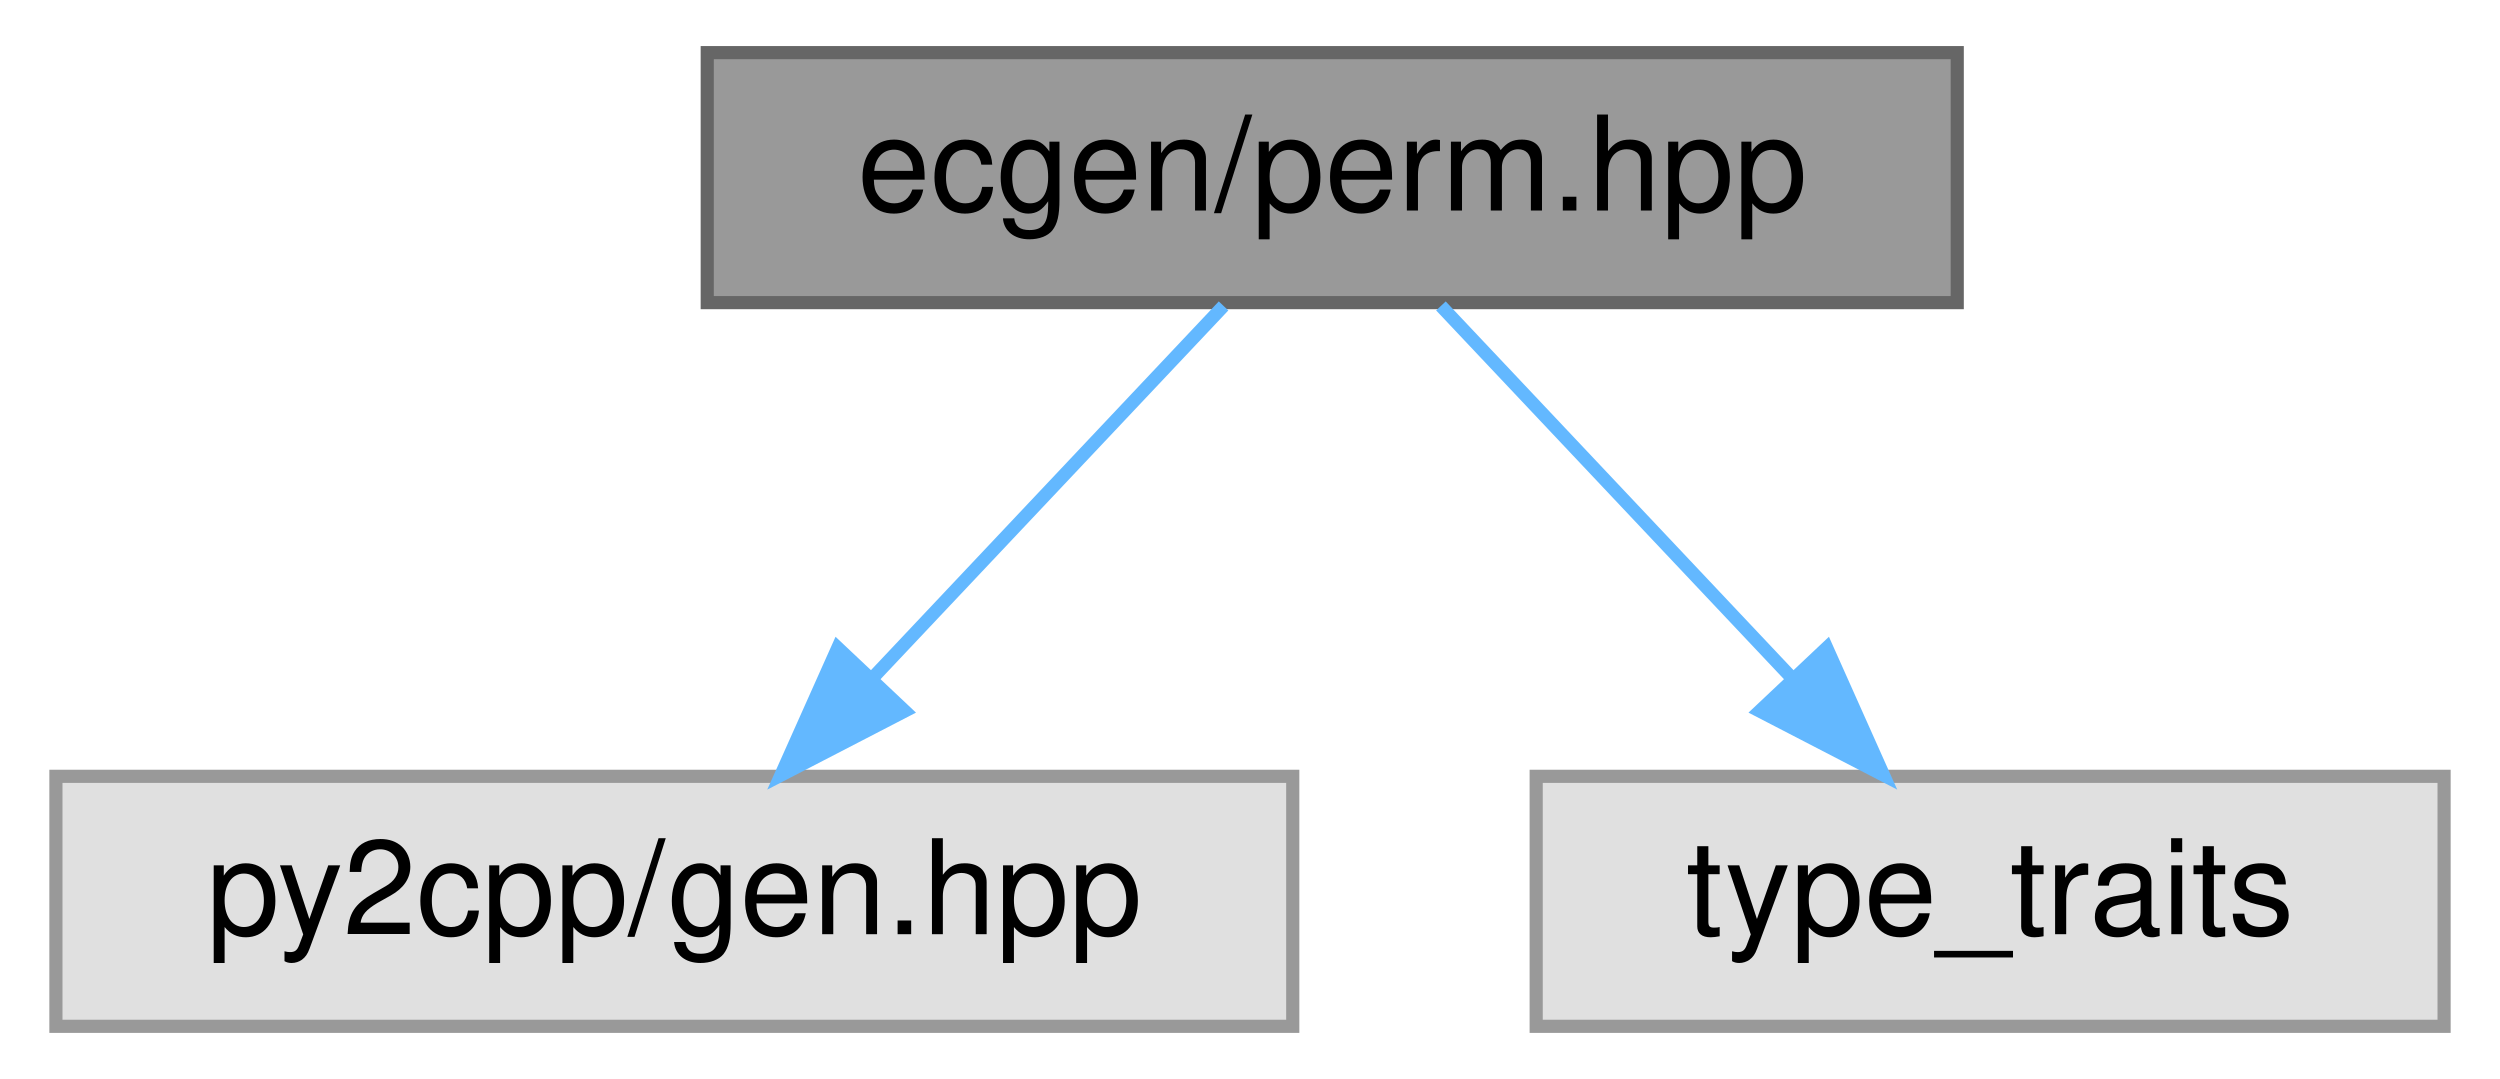
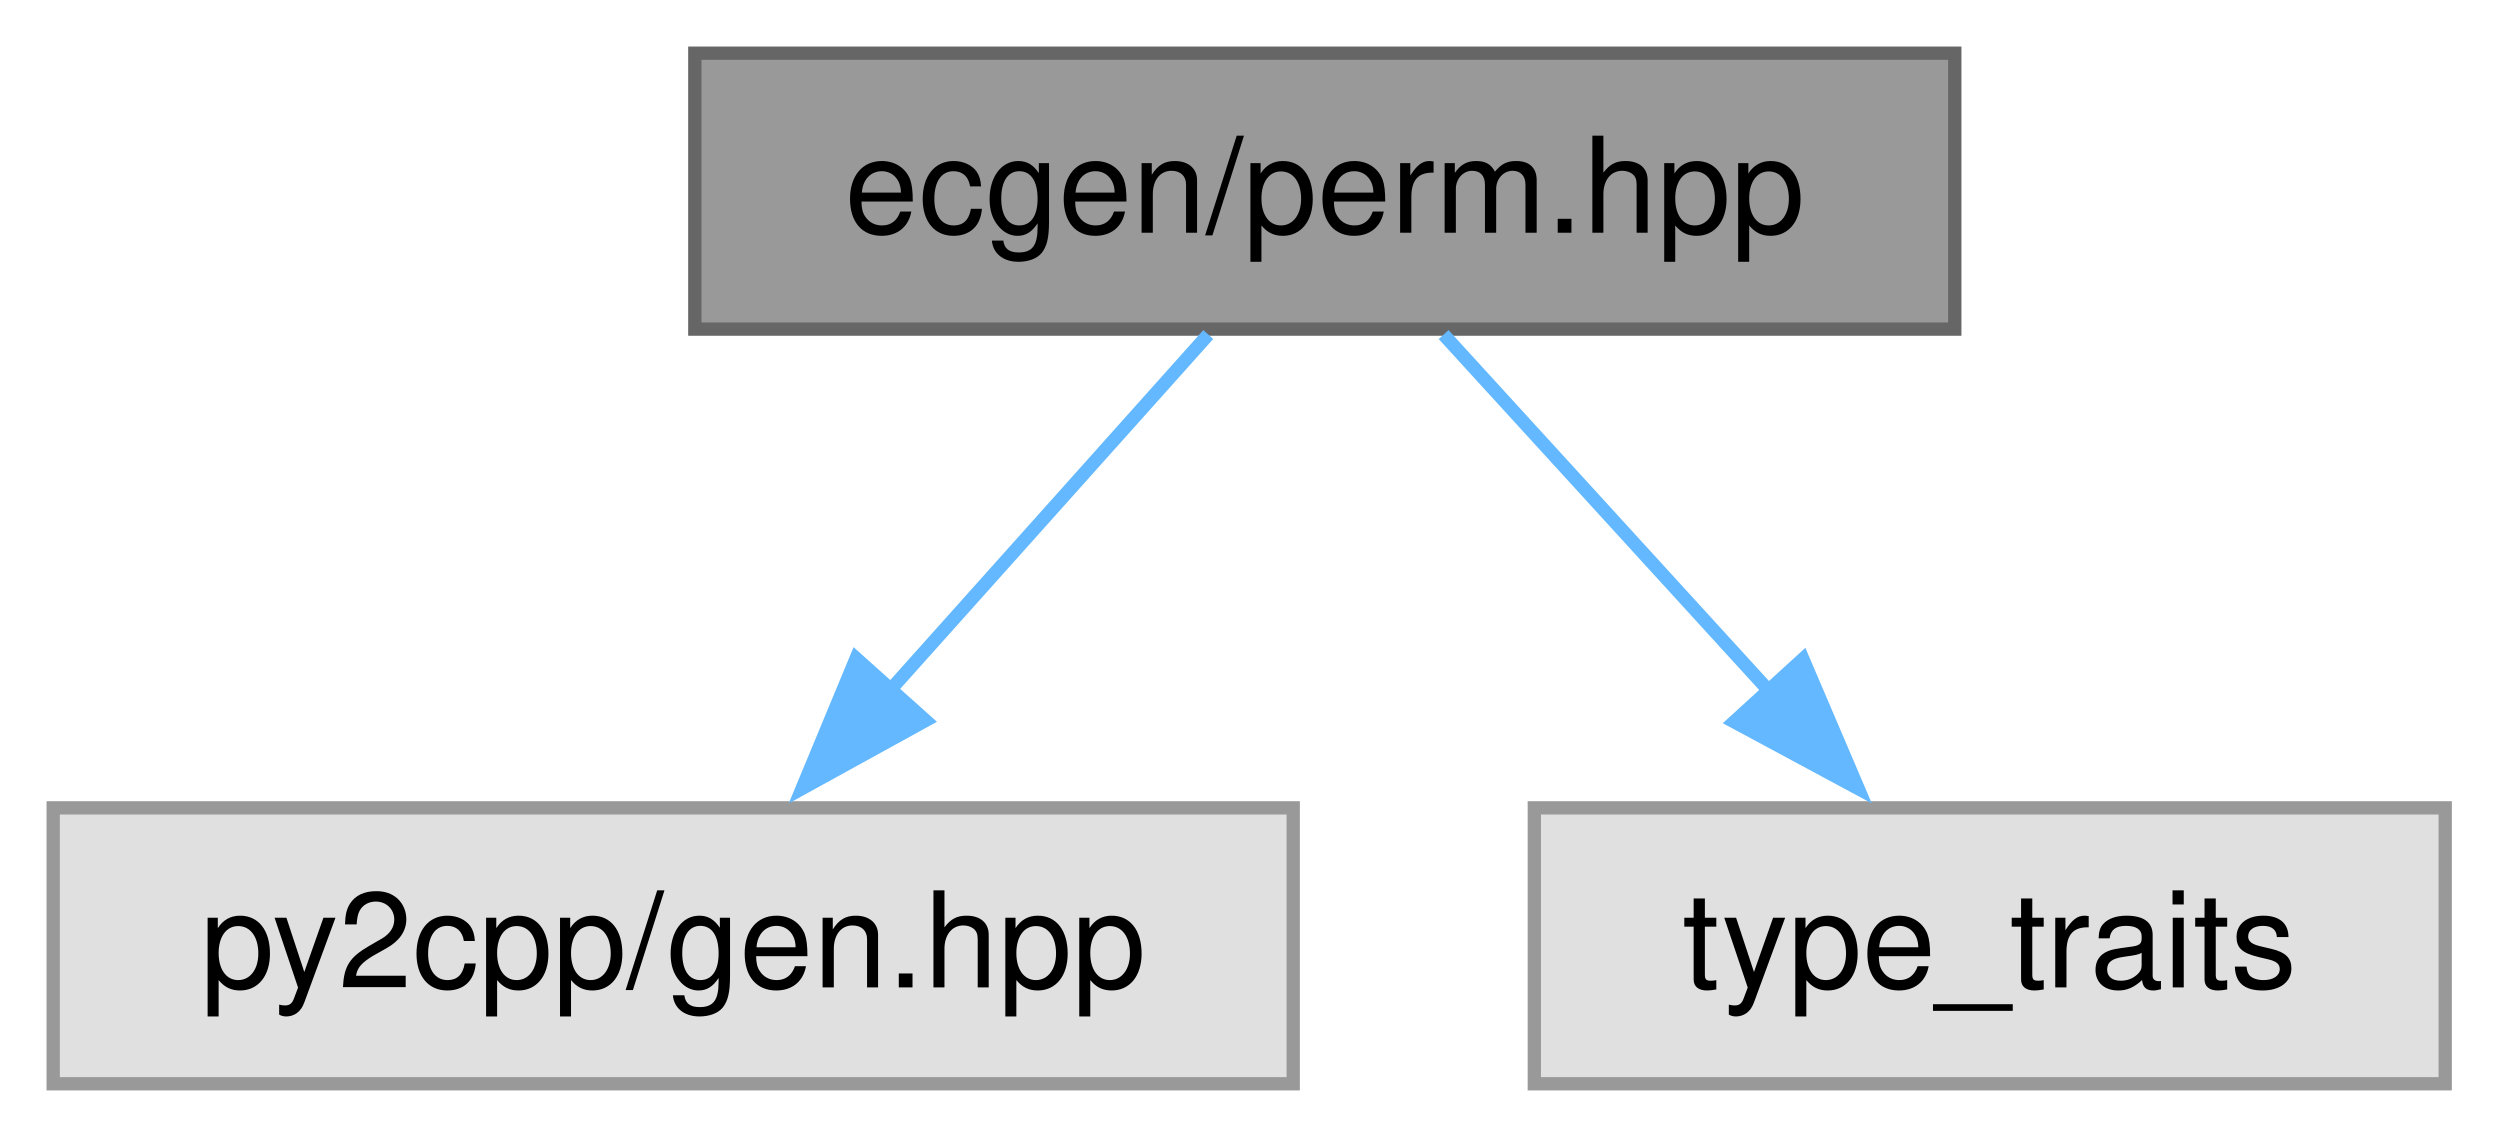
- <svg xmlns="http://www.w3.org/2000/svg" xmlns:xlink="http://www.w3.org/1999/xlink" width="190pt" height="82pt" viewBox="0.00 0.00 189.50 82.00">
-   <g id="graph0" class="graph" transform="scale(1 1) rotate(0) translate(4 78)">
+ <svg xmlns="http://www.w3.org/2000/svg" xmlns:xlink="http://www.w3.org/1999/xlink" width="188pt" height="86pt" viewBox="0.00 0.00 188.00 86.00">
+   <g id="graph0" class="graph" transform="scale(1 1) rotate(0) translate(4 81.5)">
    <g id="Node000001" class="node">
      <g id="a_Node000001">
-         <a xlink:title="Permutation generation (SJT and EHR algorithms)">
-           <polygon fill="#999999" stroke="#666666" points="144.5,-74 49.5,-74 49.5,-55 144.5,-55 144.5,-74" />
-           <text text-anchor="middle" x="97" y="-62" font-family="Helvetica,sans-Serif" font-size="10.00">ecgen/perm.hpp</text>
+         <a xlink:title="Permutation generation (SJT and EHR algorithms).">
+           <polygon fill="#999999" stroke="#666666" points="143,-77.5 48.25,-77.5 48.25,-56.75 143,-56.75 143,-77.5" />
+           <text xml:space="preserve" text-anchor="middle" x="95.62" y="-64" font-family="Helvetica,sans-Serif" font-size="10.00">ecgen/perm.hpp</text>
        </a>
      </g>
    </g>
    <g id="Node000002" class="node">
      <g id="a_Node000002">
        <a xlink:title=" ">
-           <polygon fill="#e0e0e0" stroke="#999999" points="94,-19 0,-19 0,0 94,0 94,-19" />
-           <text text-anchor="middle" x="47" y="-7" font-family="Helvetica,sans-Serif" font-size="10.00">py2cpp/gen.hpp</text>
+           <polygon fill="#e0e0e0" stroke="#999999" points="93.25,-20.75 0,-20.75 0,0 93.25,0 93.25,-20.75" />
+           <text xml:space="preserve" text-anchor="middle" x="46.62" y="-7.25" font-family="Helvetica,sans-Serif" font-size="10.00">py2cpp/gen.hpp</text>
        </a>
      </g>
    </g>
    <g id="edge1_Node000001_Node000002" class="edge">
      <g id="a_edge1_Node000001_Node000002">
        <a xlink:title=" ">
-           <path fill="none" stroke="#63b8ff" d="M88.74,-54.75C81.54,-47.11 70.89,-35.82 62.15,-26.56" />
-           <polygon fill="#63b8ff" stroke="#63b8ff" points="64.51,-23.96 55.1,-19.09 59.42,-28.76 64.51,-23.96" />
+           <path fill="none" stroke="#63b8ff" d="M86.86,-56.34C80.18,-48.86 70.77,-38.36 62.74,-29.38" />
+           <polygon fill="#63b8ff" stroke="#63b8ff" points="65.6,-27.32 56.32,-22.21 60.38,-31.99 65.6,-27.32" />
        </a>
      </g>
    </g>
    <g id="Node000003" class="node">
      <g id="a_Node000003">
        <a xlink:title=" ">
-           <polygon fill="#e0e0e0" stroke="#999999" points="181.5,-19 112.5,-19 112.5,0 181.5,0 181.5,-19" />
-           <text text-anchor="middle" x="147" y="-7" font-family="Helvetica,sans-Serif" font-size="10.00">type_traits</text>
+           <polygon fill="#e0e0e0" stroke="#999999" points="179.88,-20.75 111.38,-20.75 111.38,0 179.88,0 179.88,-20.75" />
+           <text xml:space="preserve" text-anchor="middle" x="145.62" y="-7.25" font-family="Helvetica,sans-Serif" font-size="10.00">type_traits</text>
        </a>
      </g>
    </g>
    <g id="edge2_Node000001_Node000003" class="edge">
      <g id="a_edge2_Node000001_Node000003">
        <a xlink:title=" ">
-           <path fill="none" stroke="#63b8ff" d="M105.26,-54.75C112.46,-47.11 123.11,-35.82 131.85,-26.56" />
-           <polygon fill="#63b8ff" stroke="#63b8ff" points="134.58,-28.76 138.9,-19.09 129.49,-23.96 134.58,-28.76" />
+           <path fill="none" stroke="#63b8ff" d="M104.56,-56.34C111.39,-48.86 120.99,-38.36 129.18,-29.38" />
+           <polygon fill="#63b8ff" stroke="#63b8ff" points="131.58,-31.94 135.74,-22.2 126.41,-27.22 131.58,-31.94" />
        </a>
      </g>
    </g>
  </g>
</svg>
